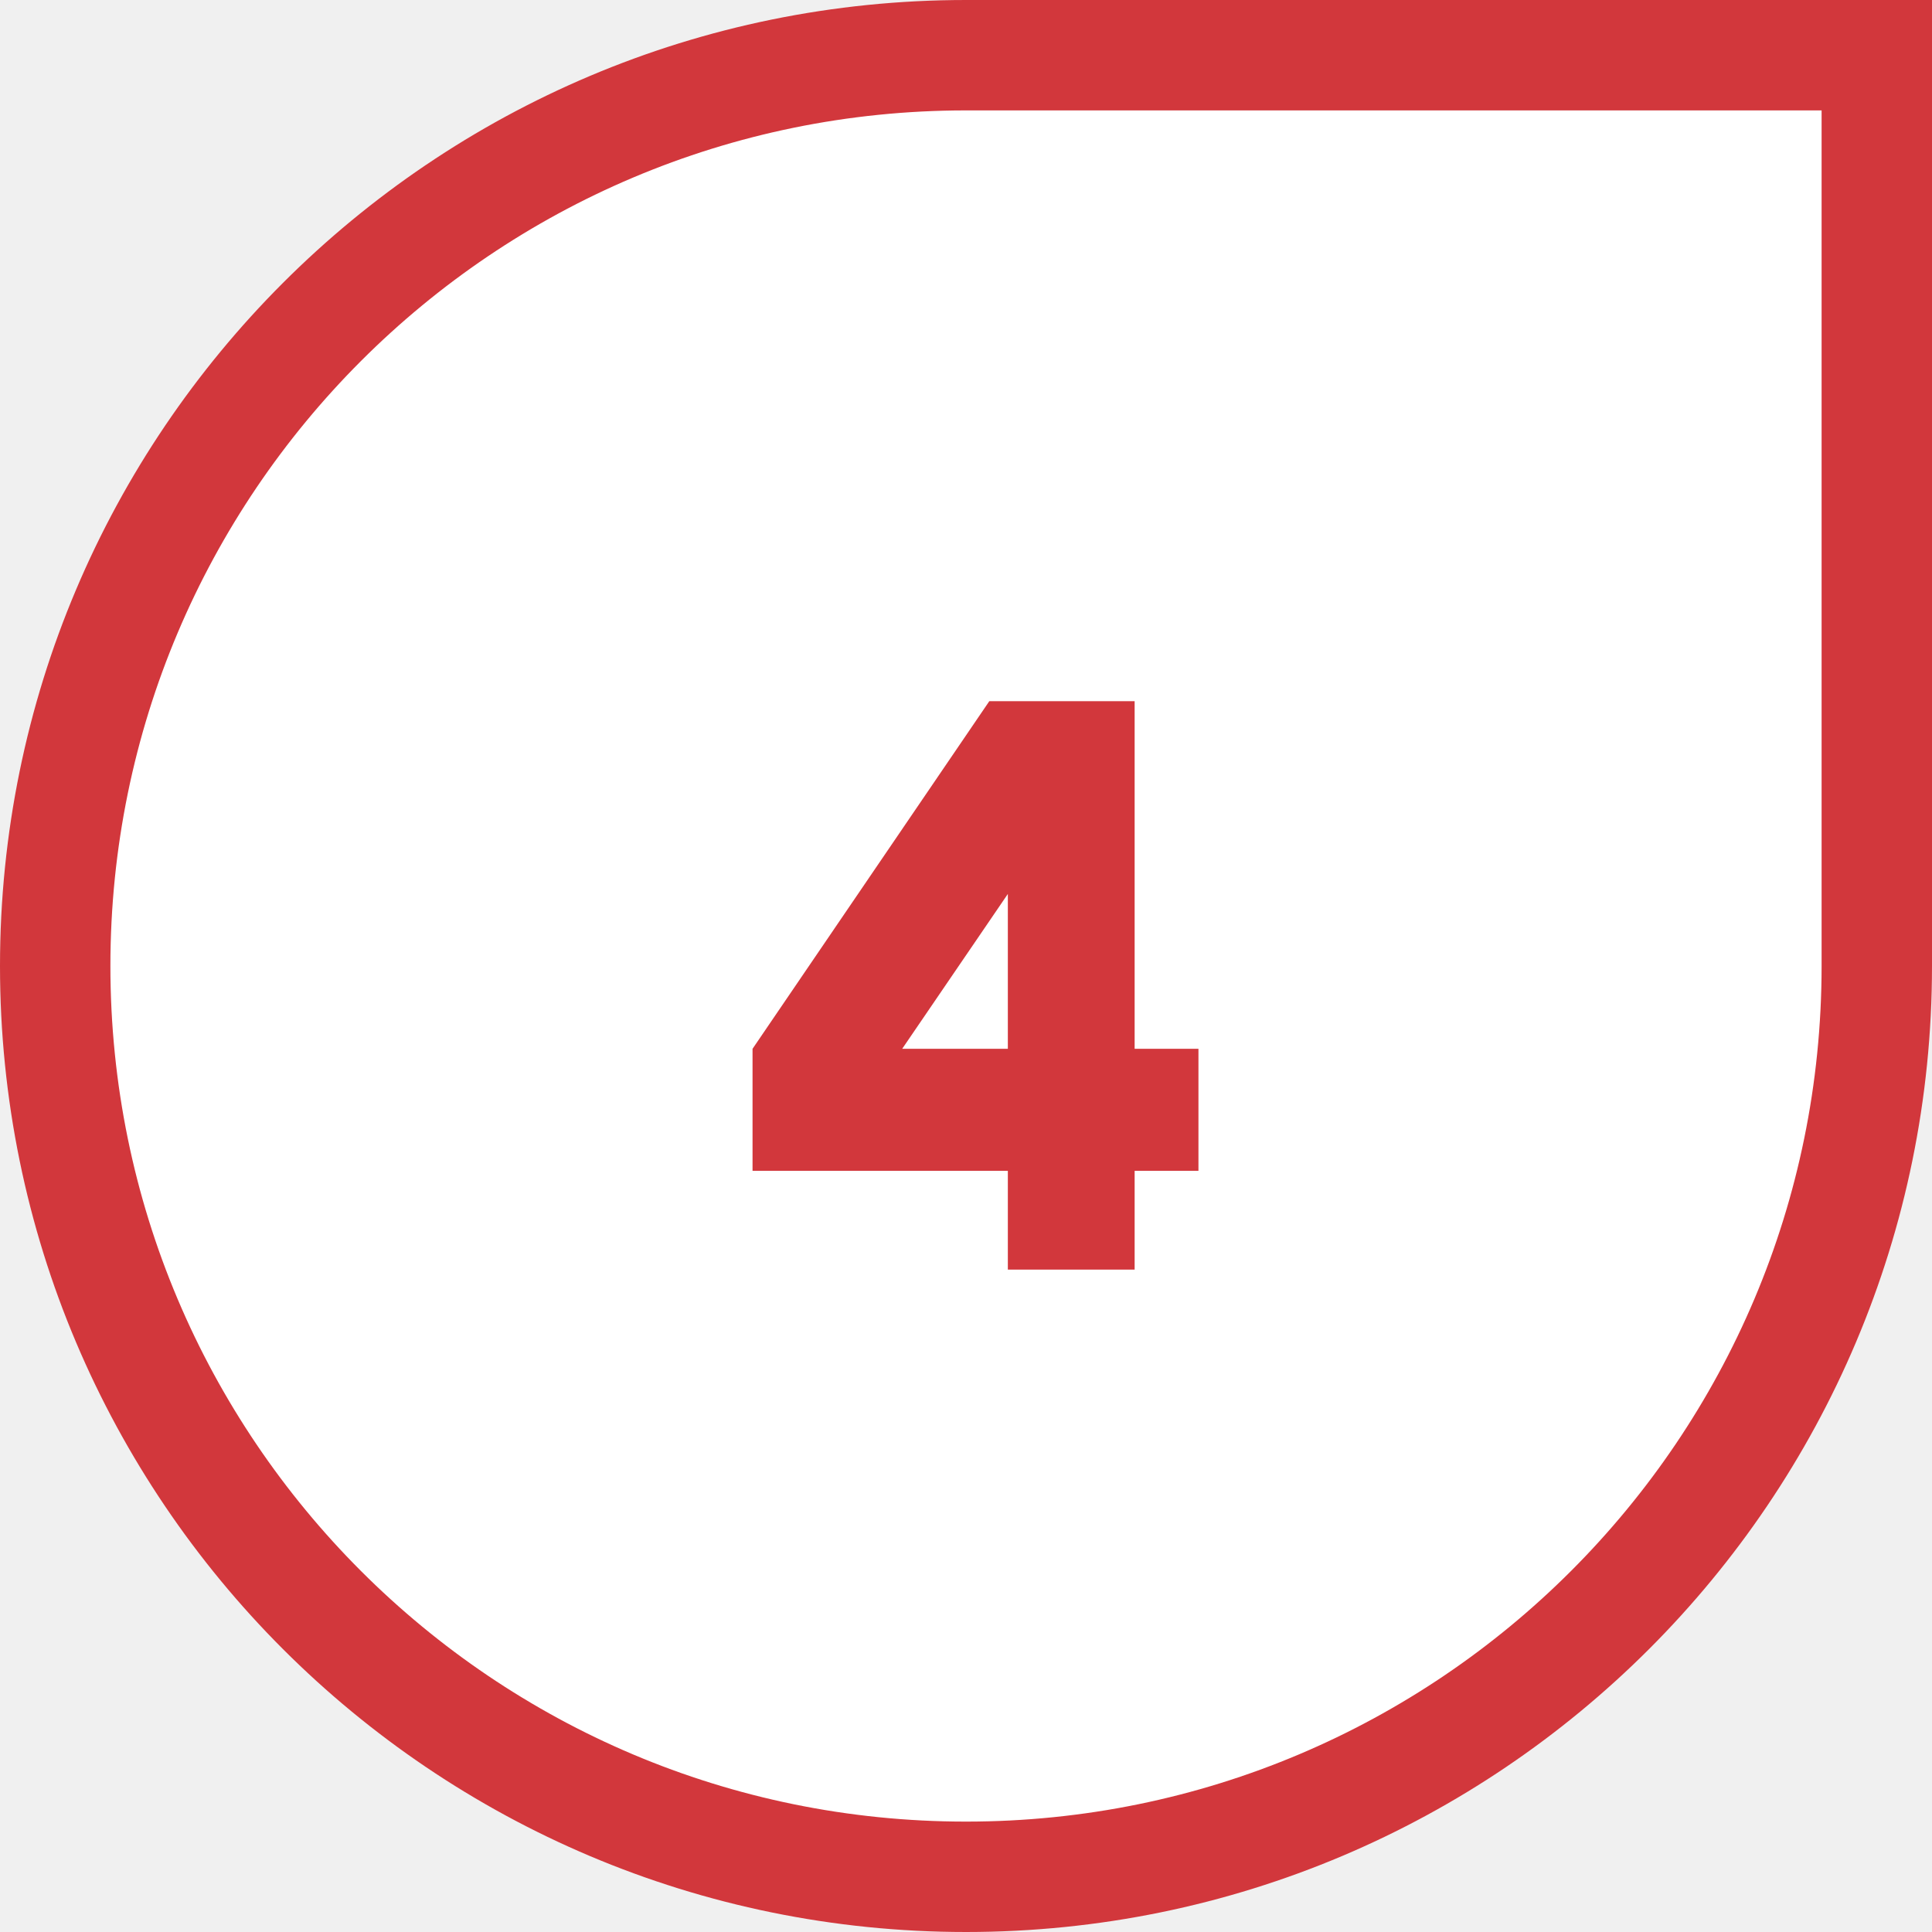
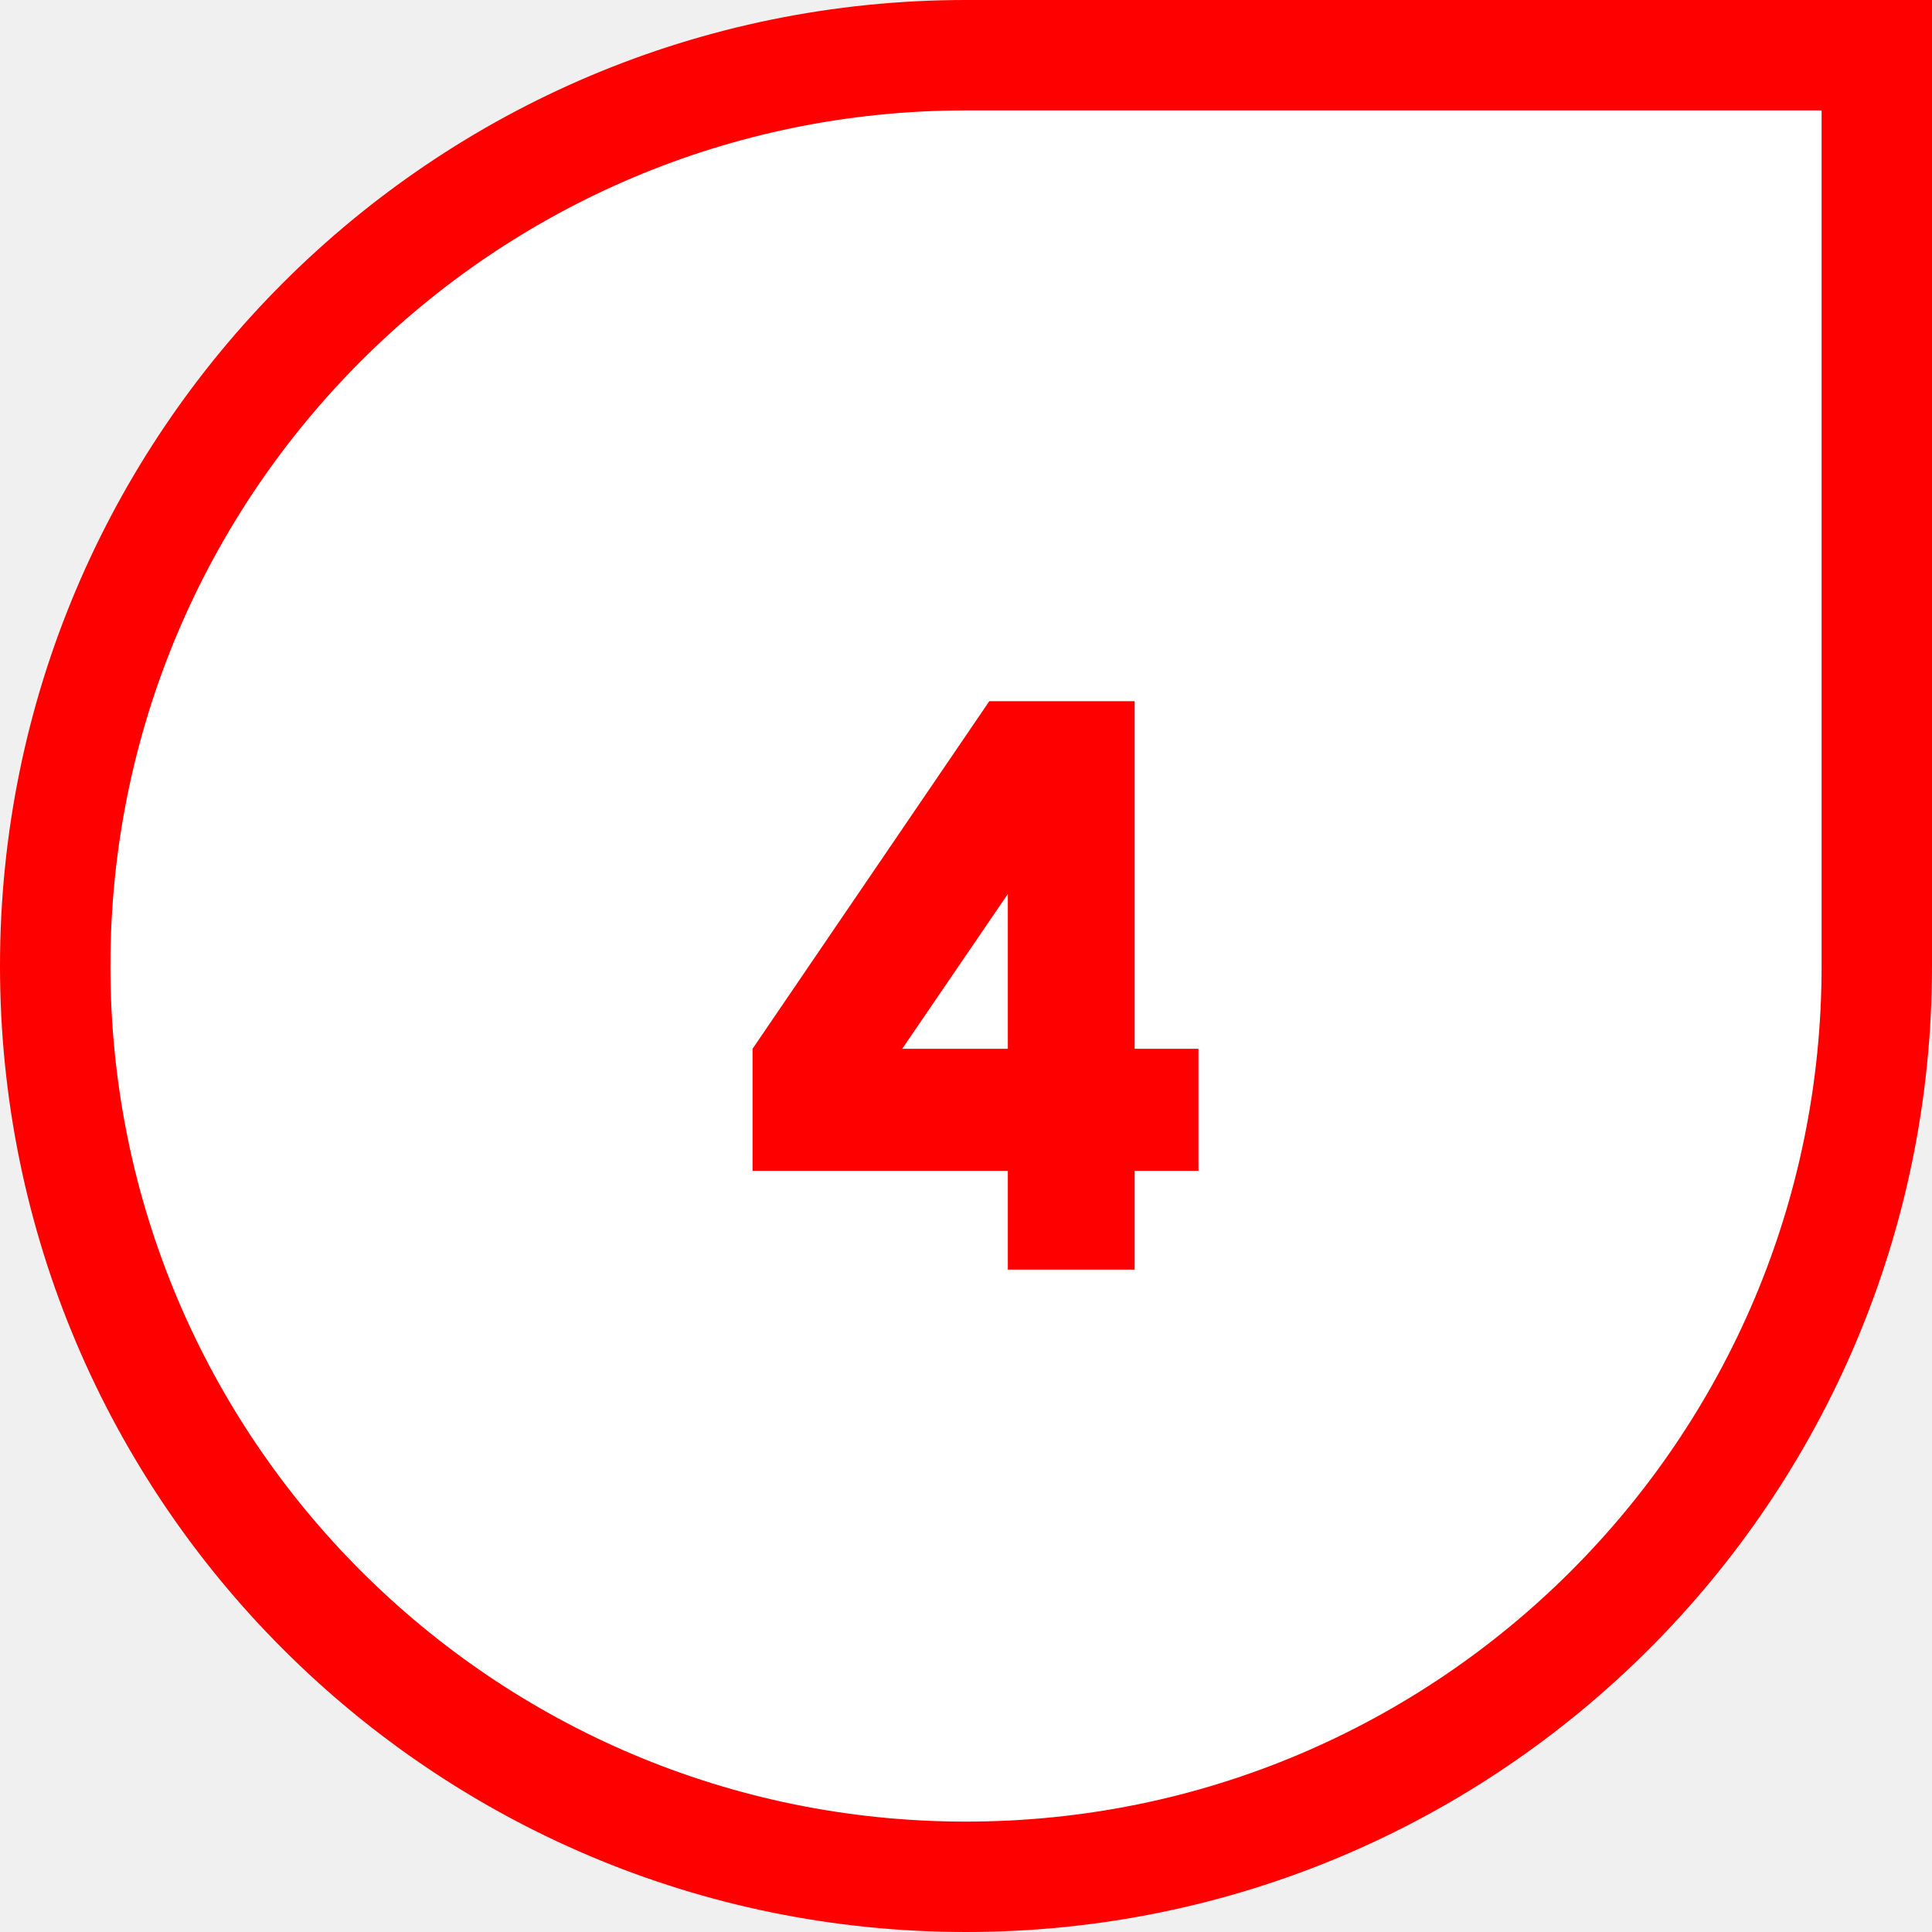
<svg xmlns="http://www.w3.org/2000/svg" width="35" height="35" viewBox="0 0 35 35" fill="none">
  <path d="M1 17.5C1 8.387 8.387 1 17.5 1H34V17.5C34 26.613 26.613 34 17.5 34C8.387 34 1 26.613 1 17.5Z" fill="white" />
-   <path d="M1 17.5C1 8.387 8.387 1 17.5 1H34V17.5C34 26.613 26.613 34 17.5 34C8.387 34 1 26.613 1 17.5Z" stroke="#D2373C" stroke-width="2" />
-   <path d="M18.258 19V16.195L16.344 19H18.258ZM18.258 21.211H13.633V19L17.922 12.703H20.555V19H21.711V21.211H20.555V23H18.258V21.211Z" fill="#D2373C" />
+   <path d="M1 17.5C1 8.387 8.387 1 17.5 1H34V17.5C34 26.613 26.613 34 17.5 34C8.387 34 1 26.613 1 17.5Z" stroke="red" stroke-width="2" />
+   <path d="M18.258 19V16.195L16.344 19H18.258ZM18.258 21.211H13.633V19L17.922 12.703H20.555V19H21.711V21.211H20.555V23H18.258V21.211Z" fill="red" />
</svg>
